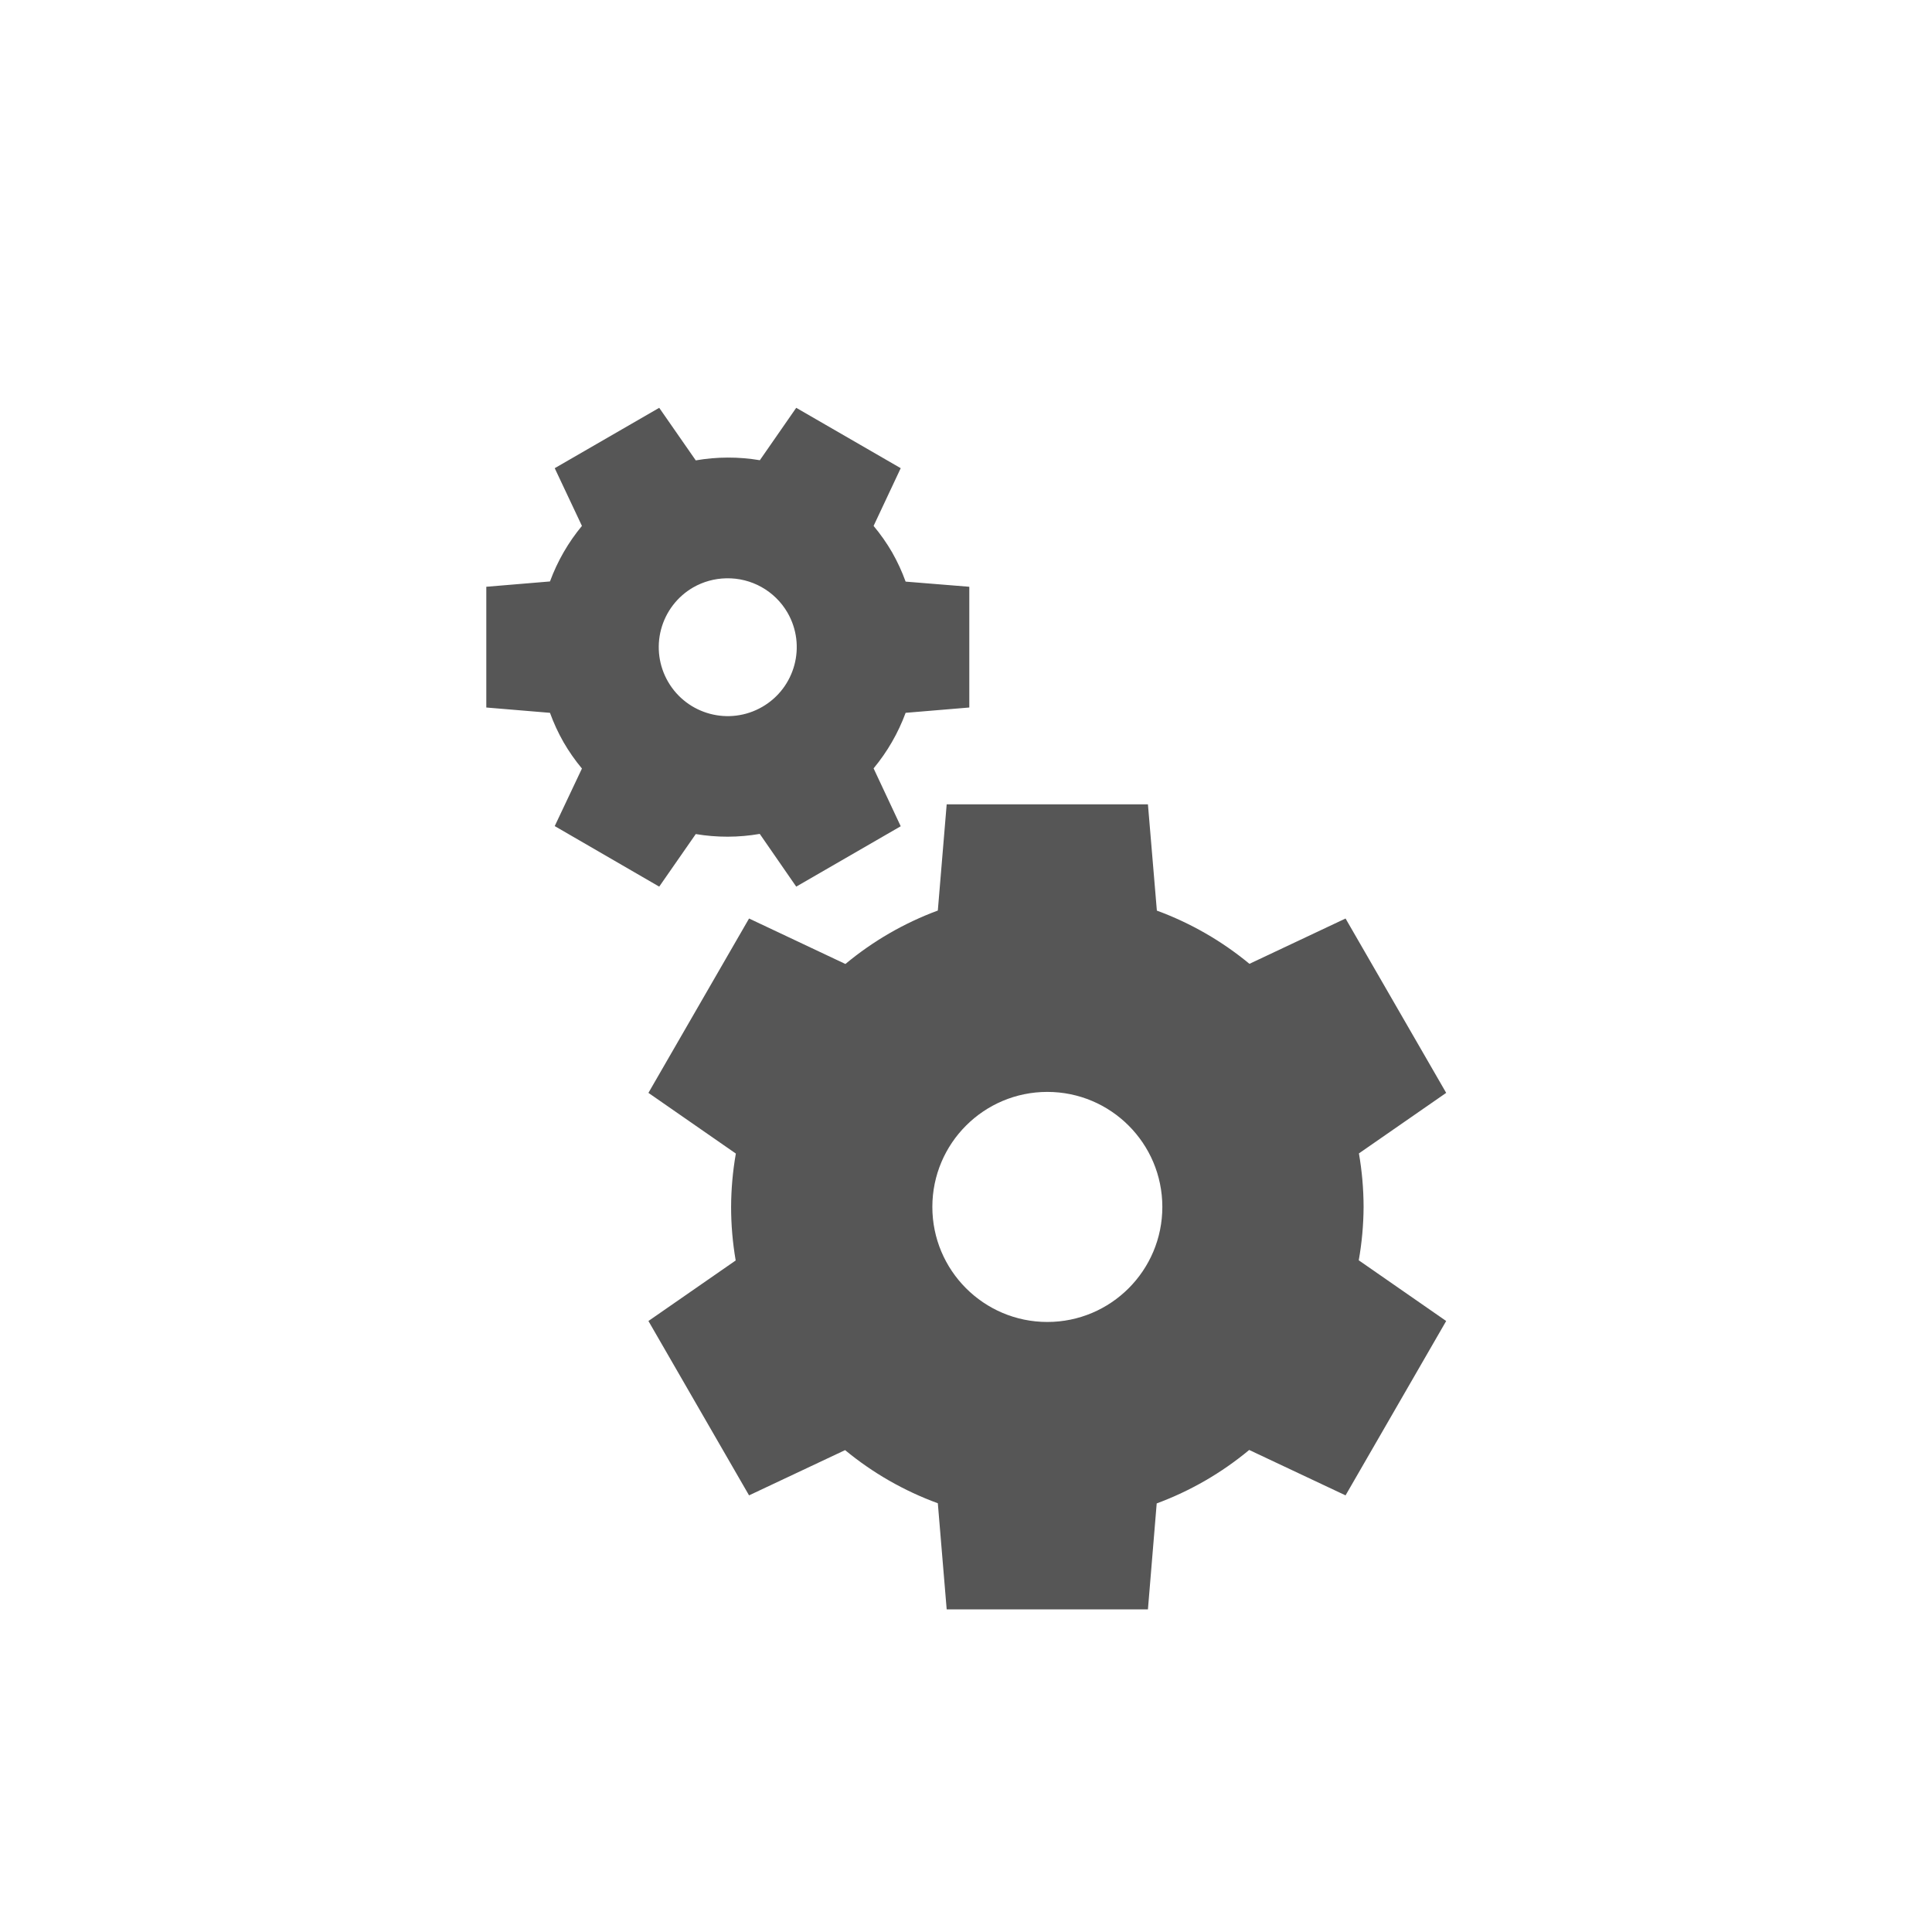
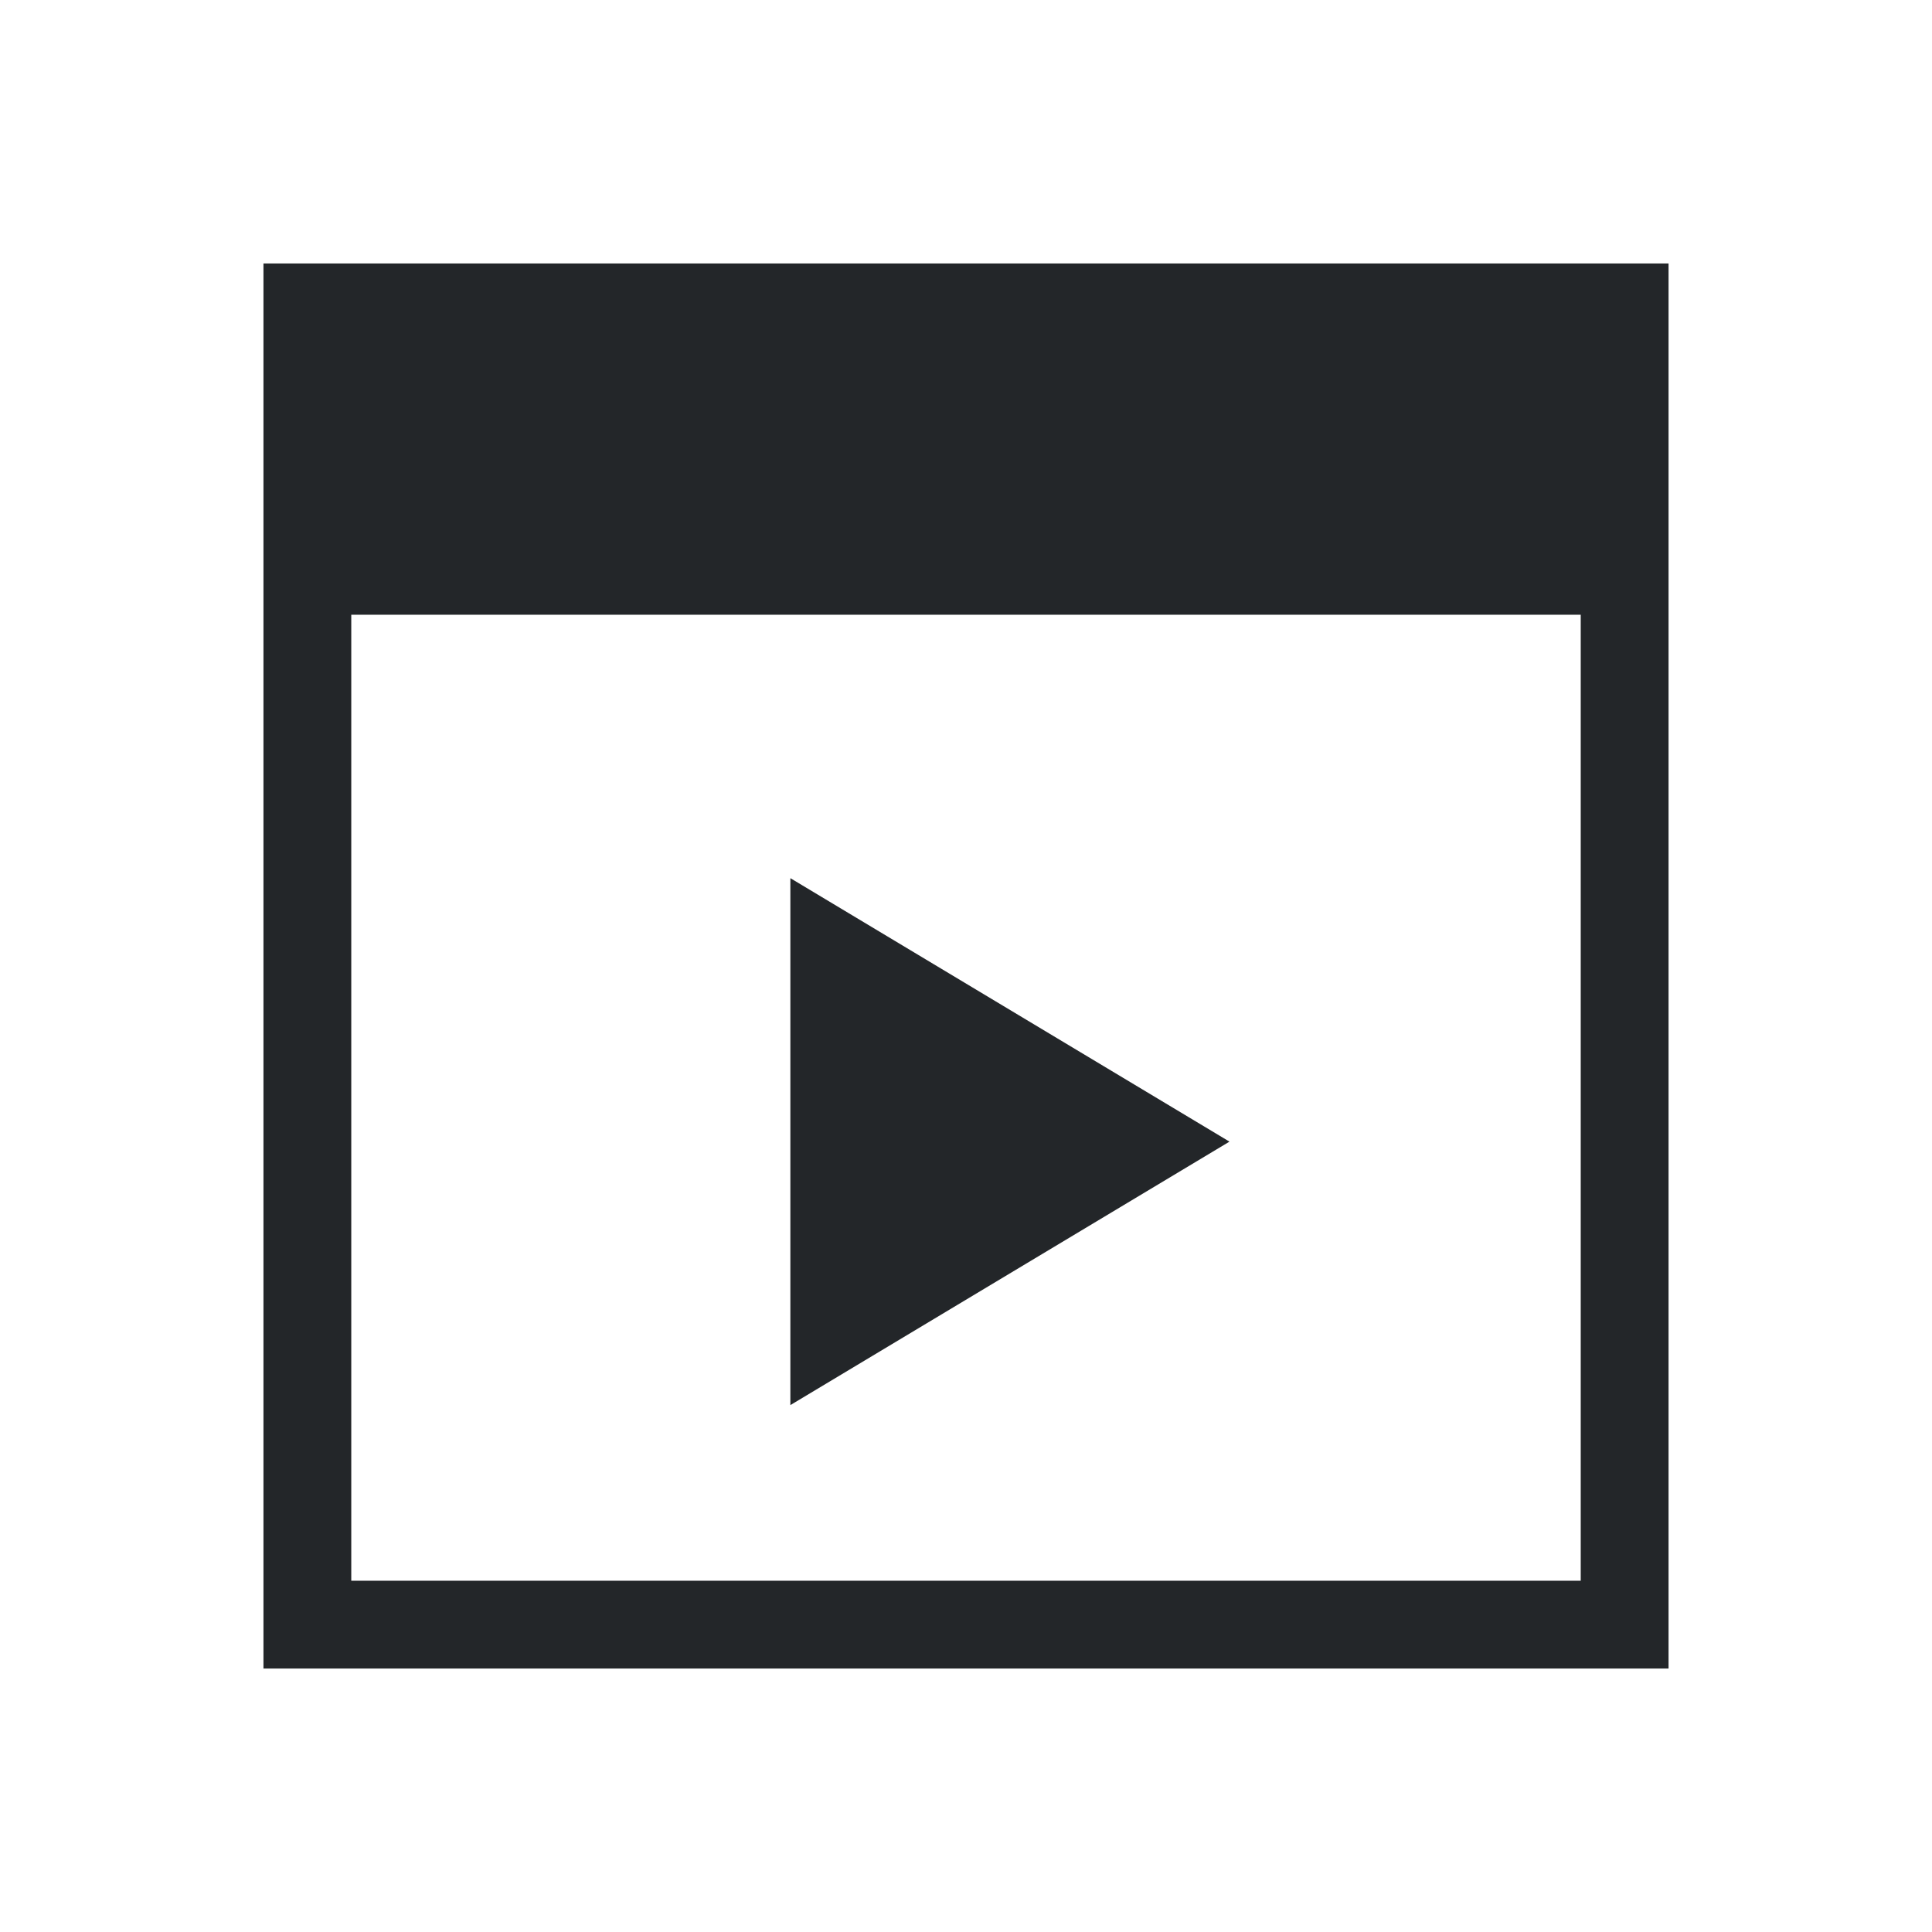
- <svg xmlns="http://www.w3.org/2000/svg" width="24" height="24" viewBox="0 0 24 24">
-   <defs>
-     <style id="current-color-scheme" type="text/css">
-    .ColorScheme-Text { color:#565656; } .ColorScheme-Highlight { color:#5294e2; }
-   </style>
+ <svg xmlns="http://www.w3.org/2000/svg" viewBox="0 0 22 22">
+   <defs id="defs3051">
+     <style type="text/css" id="current-color-scheme">
+       .ColorScheme-Text {
+         color:#232629;
+       }
+       </style>
  </defs>
-   <path style="fill:currentColor" class="ColorScheme-Text" d="M 4.189 1.066 L 2.891 1.816 L 3.229 2.533 A 2.357 2.357 0 0 0 2.832 3.223 L 2.041 3.289 L 2.041 4.789 L 2.832 4.855 A 2.357 2.357 0 0 0 3 5.219 A 2.357 2.357 0 0 0 3.229 5.547 L 2.891 6.262 L 4.189 7.014 L 4.643 6.361 A 2.357 2.357 0 0 0 5.438 6.359 L 5.891 7.014 L 7.189 6.264 L 6.852 5.545 A 2.357 2.357 0 0 0 7.25 4.855 L 8.041 4.789 L 8.041 3.289 L 7.25 3.225 A 2.357 2.357 0 0 0 7.082 2.861 A 2.357 2.357 0 0 0 6.852 2.533 L 7.189 1.816 L 5.891 1.066 L 5.439 1.717 A 2.357 2.357 0 0 0 4.643 1.719 L 4.189 1.066 z M 5.02 3.184 A 0.857 0.857 0 0 1 5.783 3.611 A 0.857 0.857 0 0 1 5.469 4.781 A 0.857 0.857 0 0 1 4.299 4.469 A 0.857 0.857 0 0 1 4.611 3.297 A 0.857 0.857 0 0 1 5.02 3.184 z M 7.76 5.992 L 7.65 7.311 A 3.929 3.929 0 0 0 6.502 7.975 L 5.305 7.41 L 4.055 9.576 L 5.141 10.33 A 3.929 3.929 0 0 0 5.082 10.992 A 3.929 3.929 0 0 0 5.139 11.658 L 4.055 12.41 L 5.305 14.576 L 6.498 14.014 A 3.929 3.929 0 0 0 7.65 14.674 L 7.76 15.992 L 10.26 15.992 L 10.369 14.676 A 3.929 3.929 0 0 0 11.518 14.012 L 12.715 14.576 L 13.965 12.41 L 12.879 11.656 A 3.929 3.929 0 0 0 12.939 10.992 A 3.929 3.929 0 0 0 12.881 10.328 L 13.965 9.576 L 12.715 7.41 L 11.521 7.973 A 3.929 3.929 0 0 0 10.371 7.312 L 10.26 5.992 L 7.76 5.992 z M 9.01 9.564 A 1.429 1.429 0 0 1 10.439 10.992 A 1.429 1.429 0 0 1 9.01 12.422 A 1.429 1.429 0 0 1 7.582 10.992 A 1.429 1.429 0 0 1 9.01 9.564 z" transform="translate(4 4)" />
+   <path style="fill:currentColor;fill-opacity:1;stroke:none" d="M 3 3 L 3 7 L 3 18 L 3 19 L 13 19 L 19 19 L 19 18 L 19 13 L 19 7 L 19 3 L 3 3 z M 4 7 L 18 7 L 18 13 L 18 18 L 13 18 L 4 18 L 4 7 z M 9 10 L 9 16 L 14 13 L 9 10 z " class="ColorScheme-Text" />
</svg>
